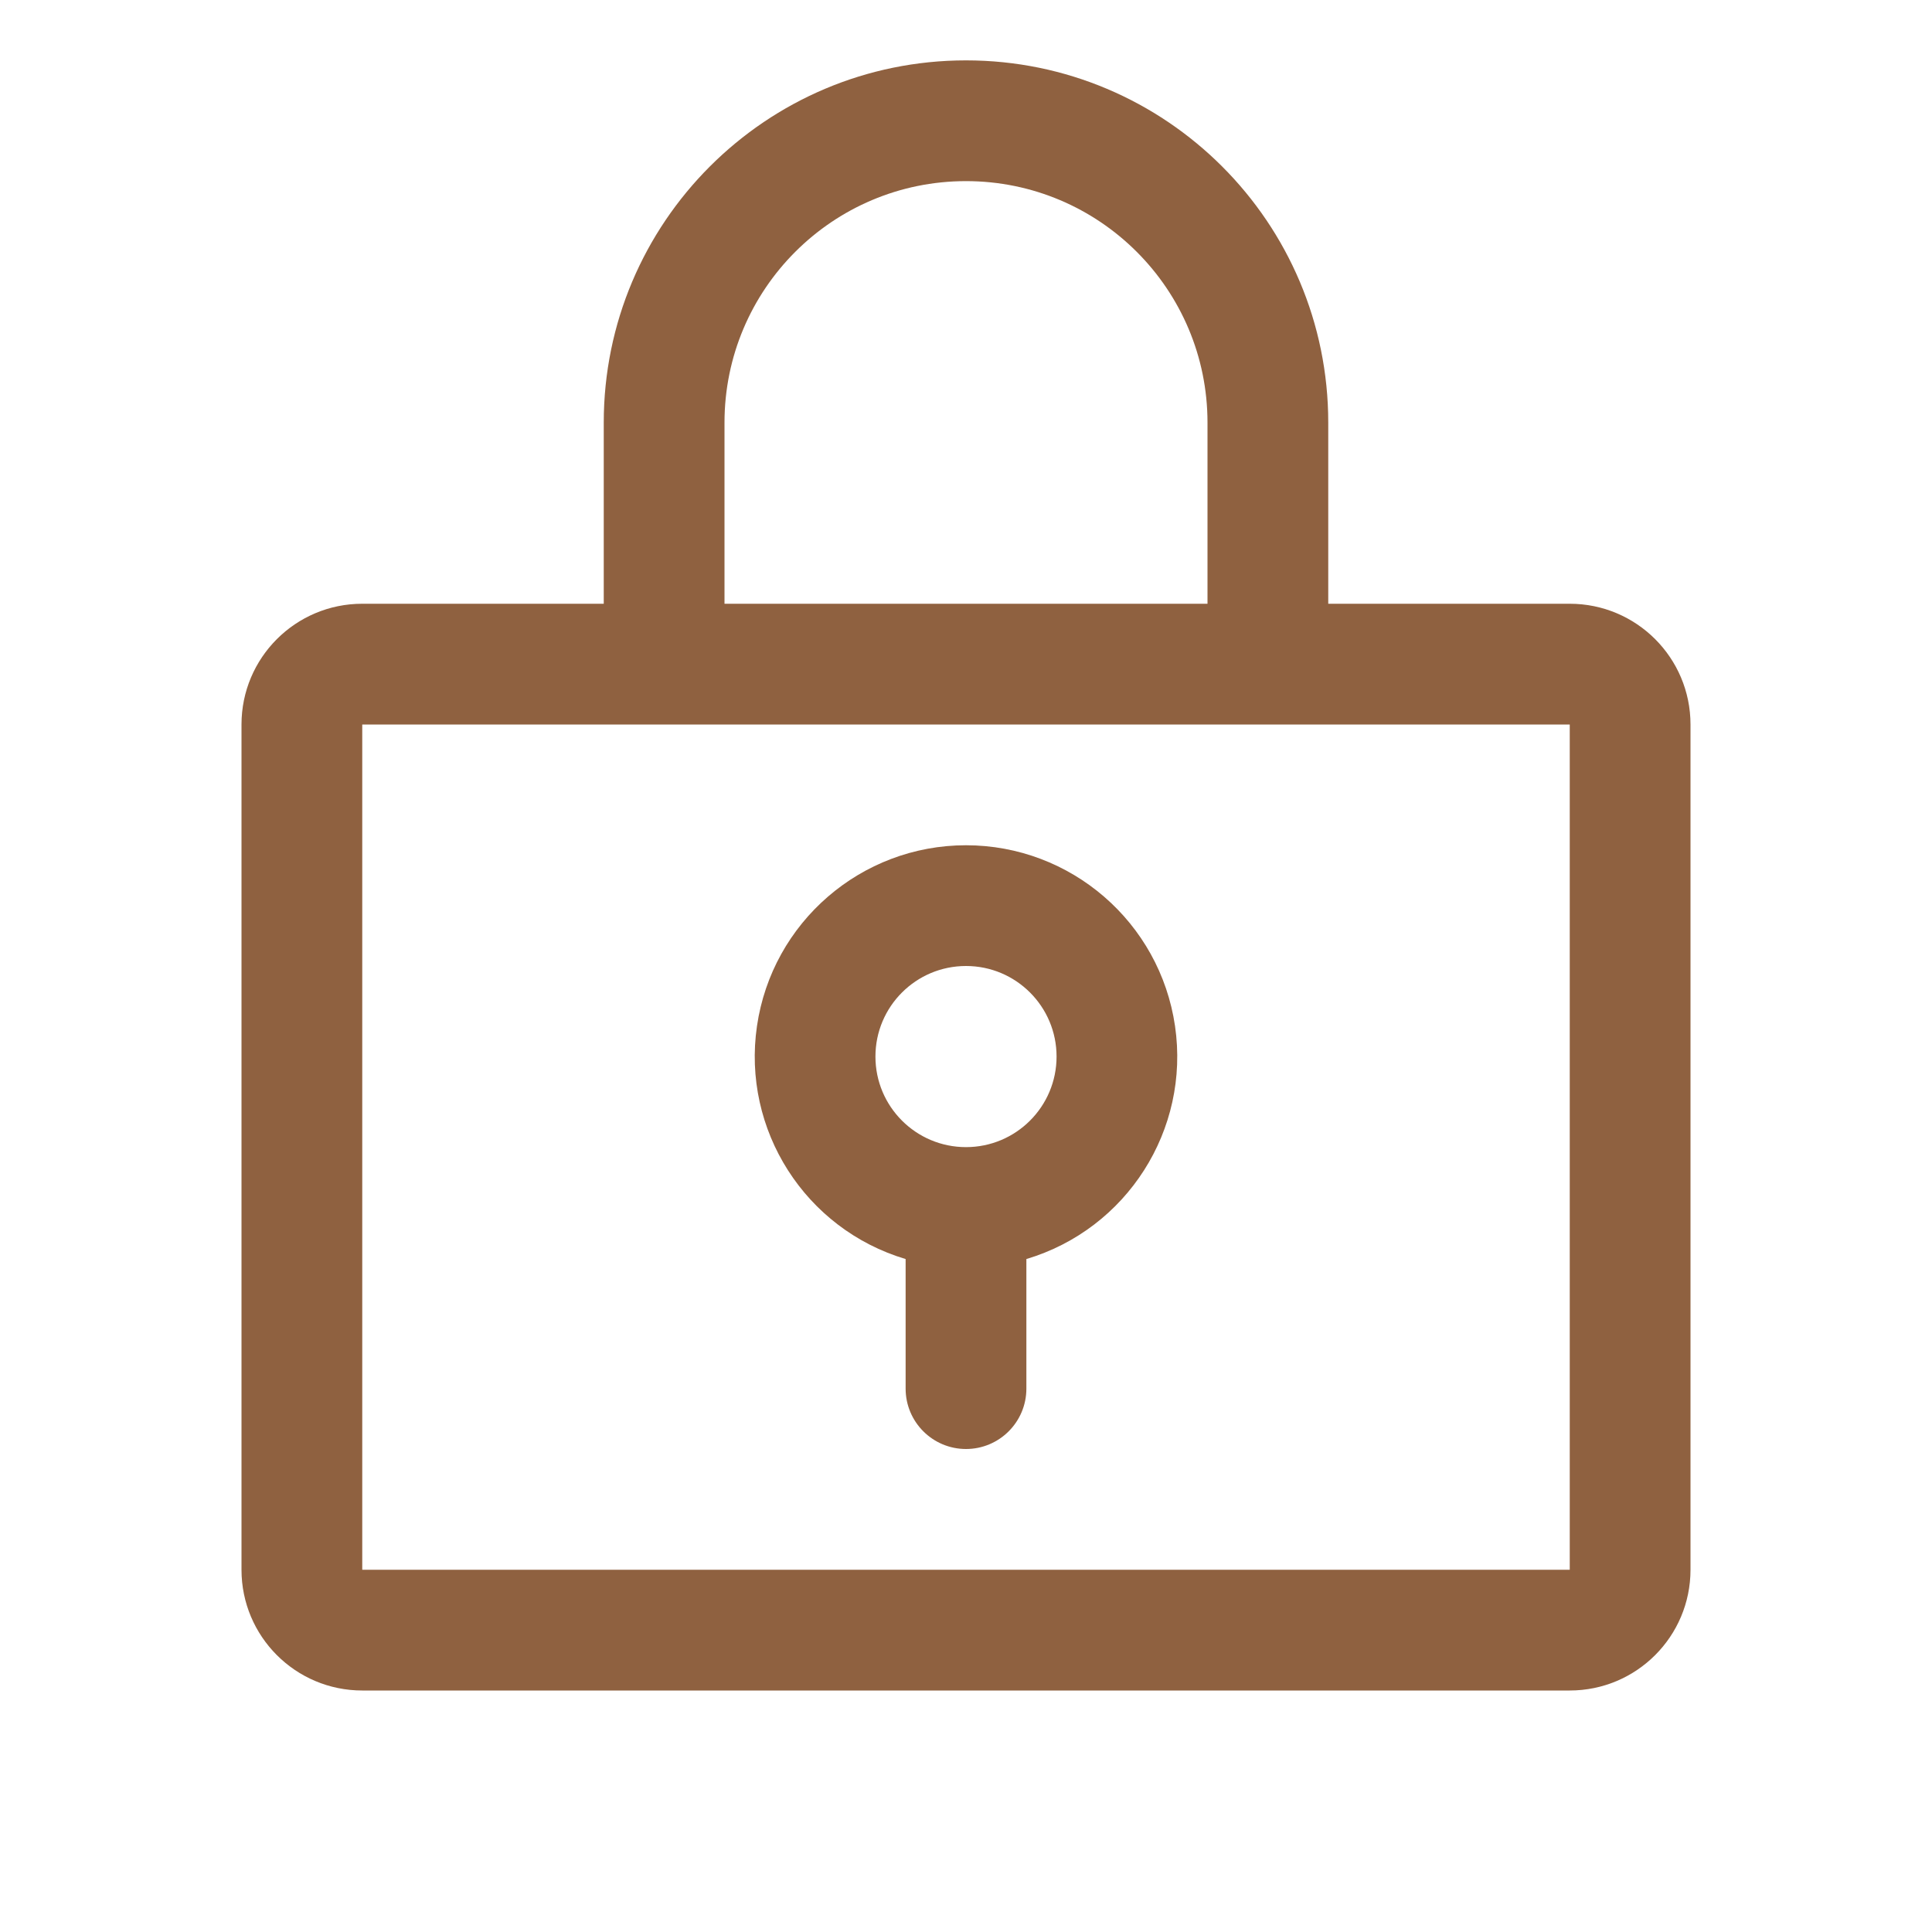
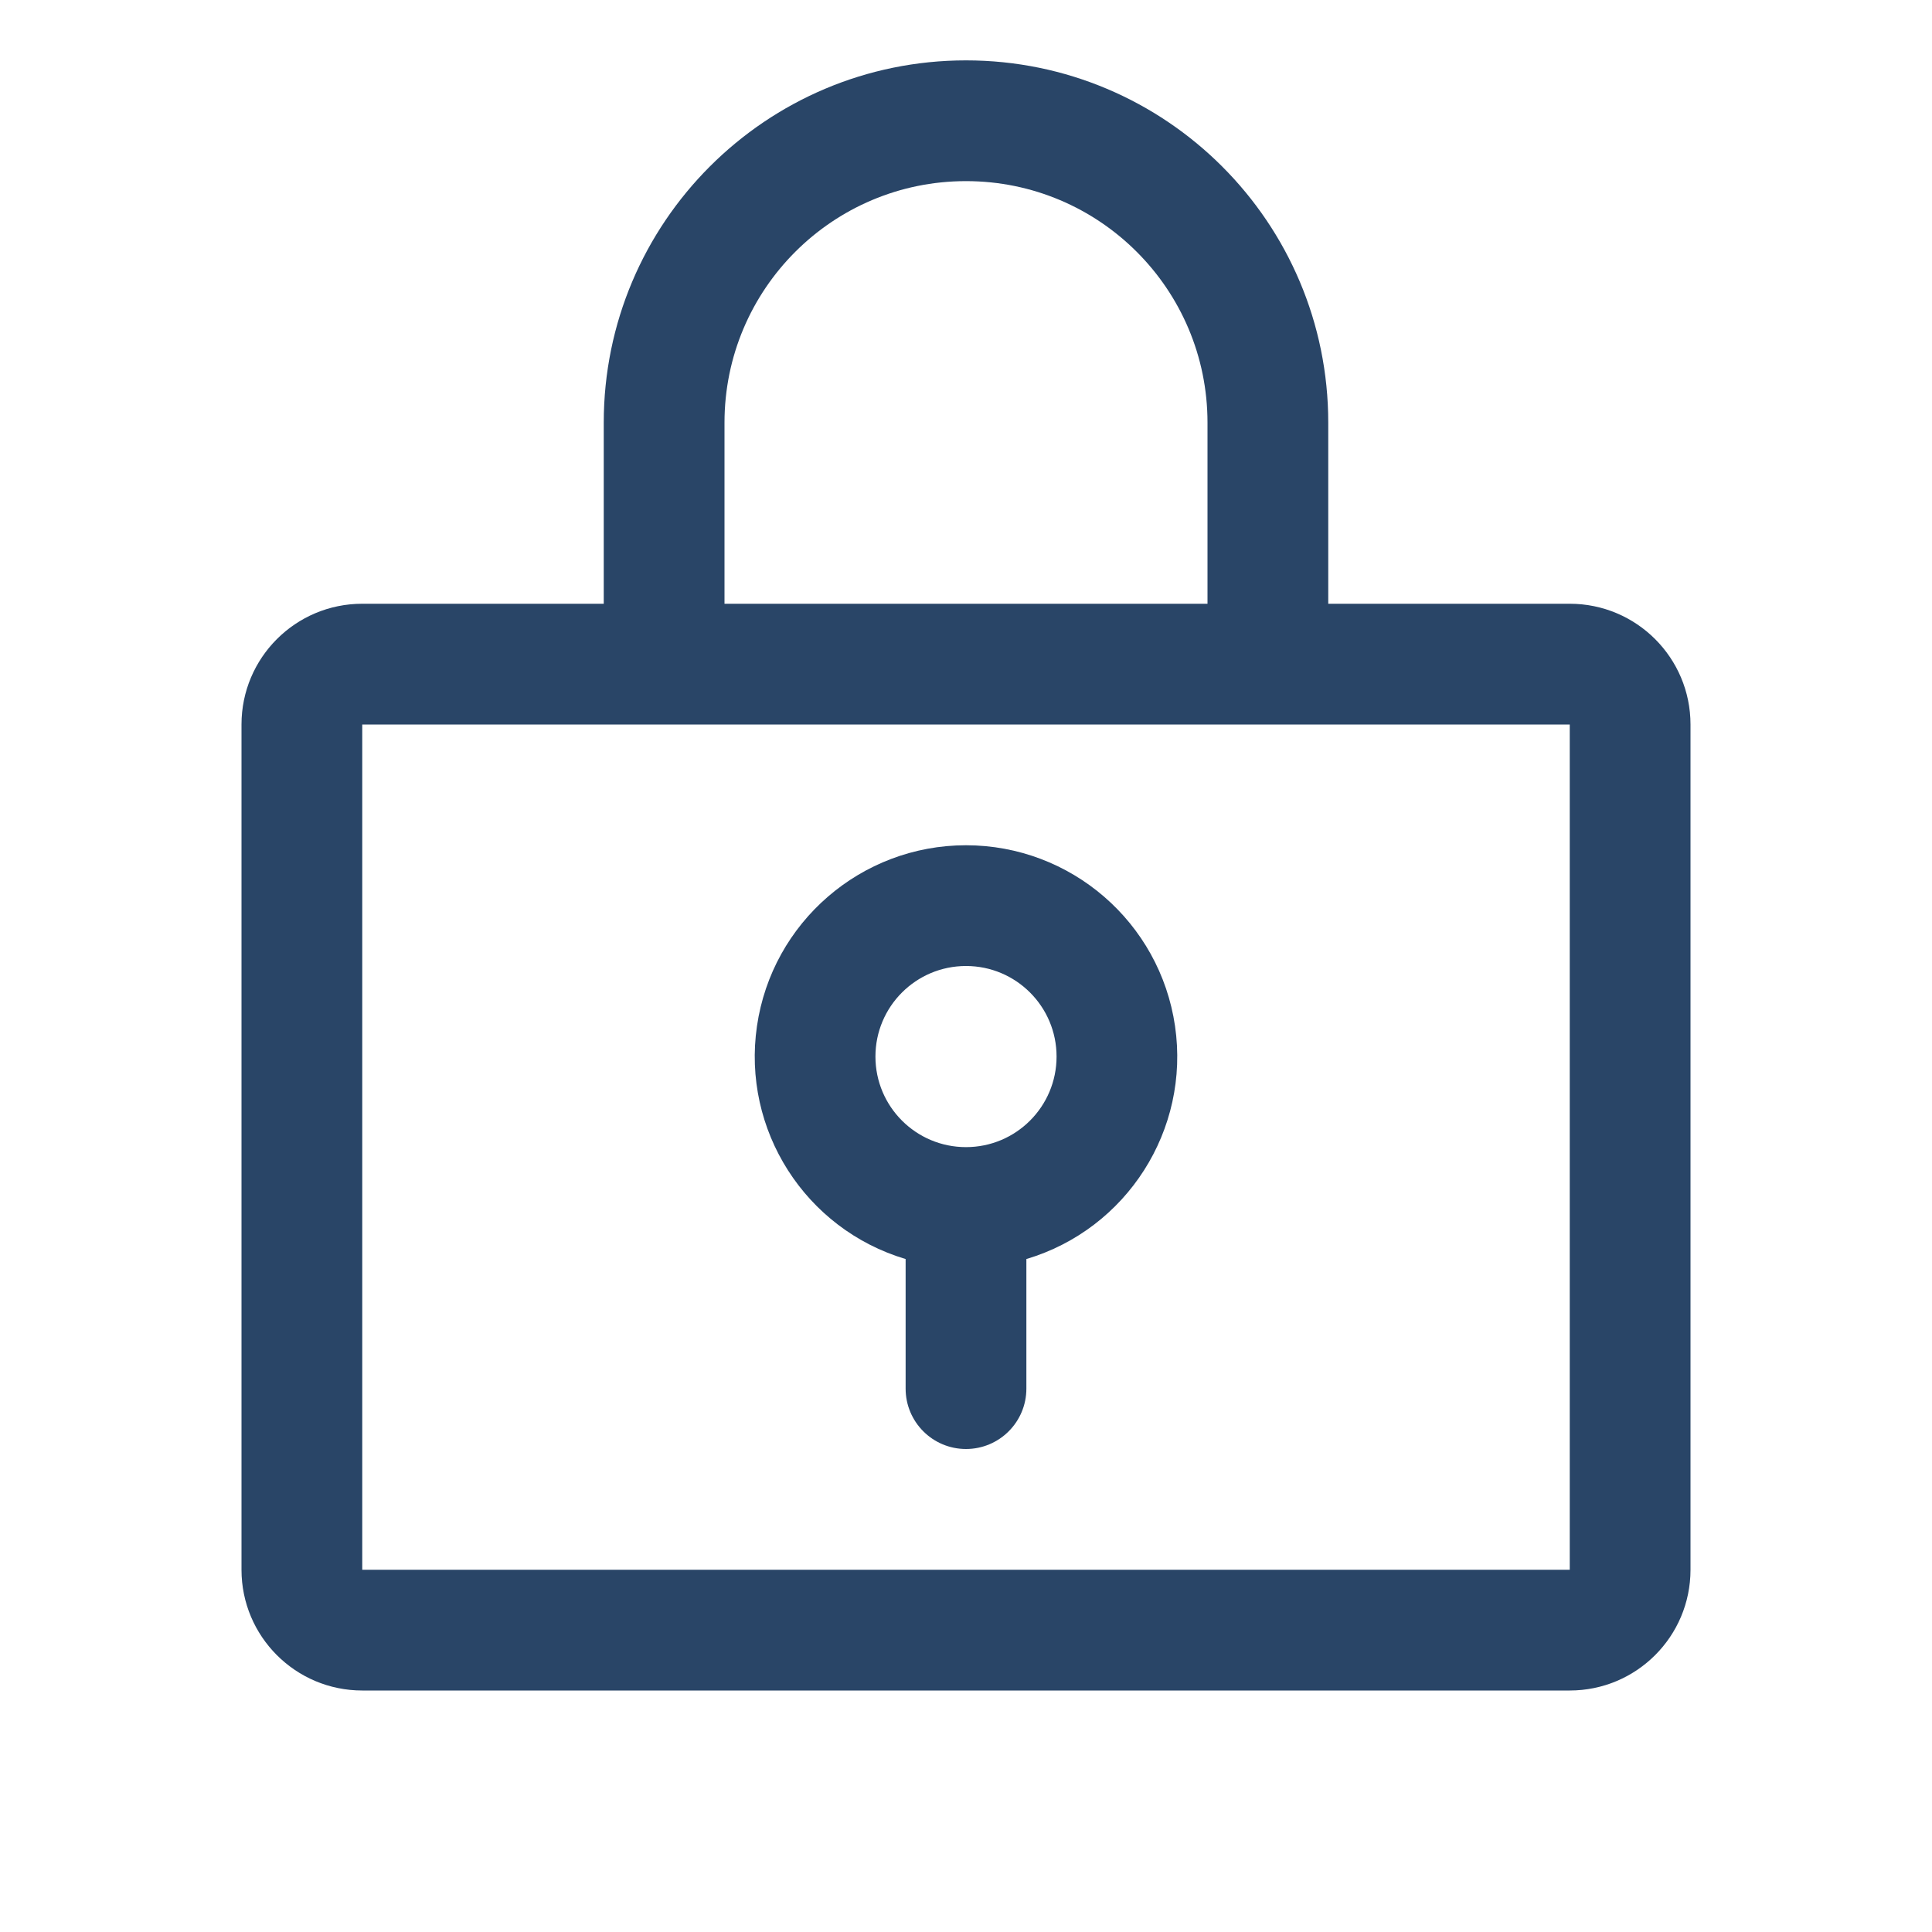
- <svg xmlns="http://www.w3.org/2000/svg" width="28" height="28" fill="#8f6140" viewBox="0 0 256 256">
+ <svg xmlns="http://www.w3.org/2000/svg" width="28" height="28" fill="#294567" viewBox="0 0 256 256">
  <path d="M128,112a28,28,0,0,0-8,54.83V184a8,8,0,0,0,16,0V166.83A28,28,0,0,0,128,112Zm0,40a12,12,0,1,1,12-12A12,12,0,0,1,128,152Zm80-72H176V56a48,48,0,0,0-96,0V80H48A16,16,0,0,0,32,96V208a16,16,0,0,0,16,16H208a16,16,0,0,0,16-16V96A16,16,0,0,0,208,80ZM96,56a32,32,0,0,1,64,0V80H96ZM208,208H48V96H208V208Z" />
</svg>
